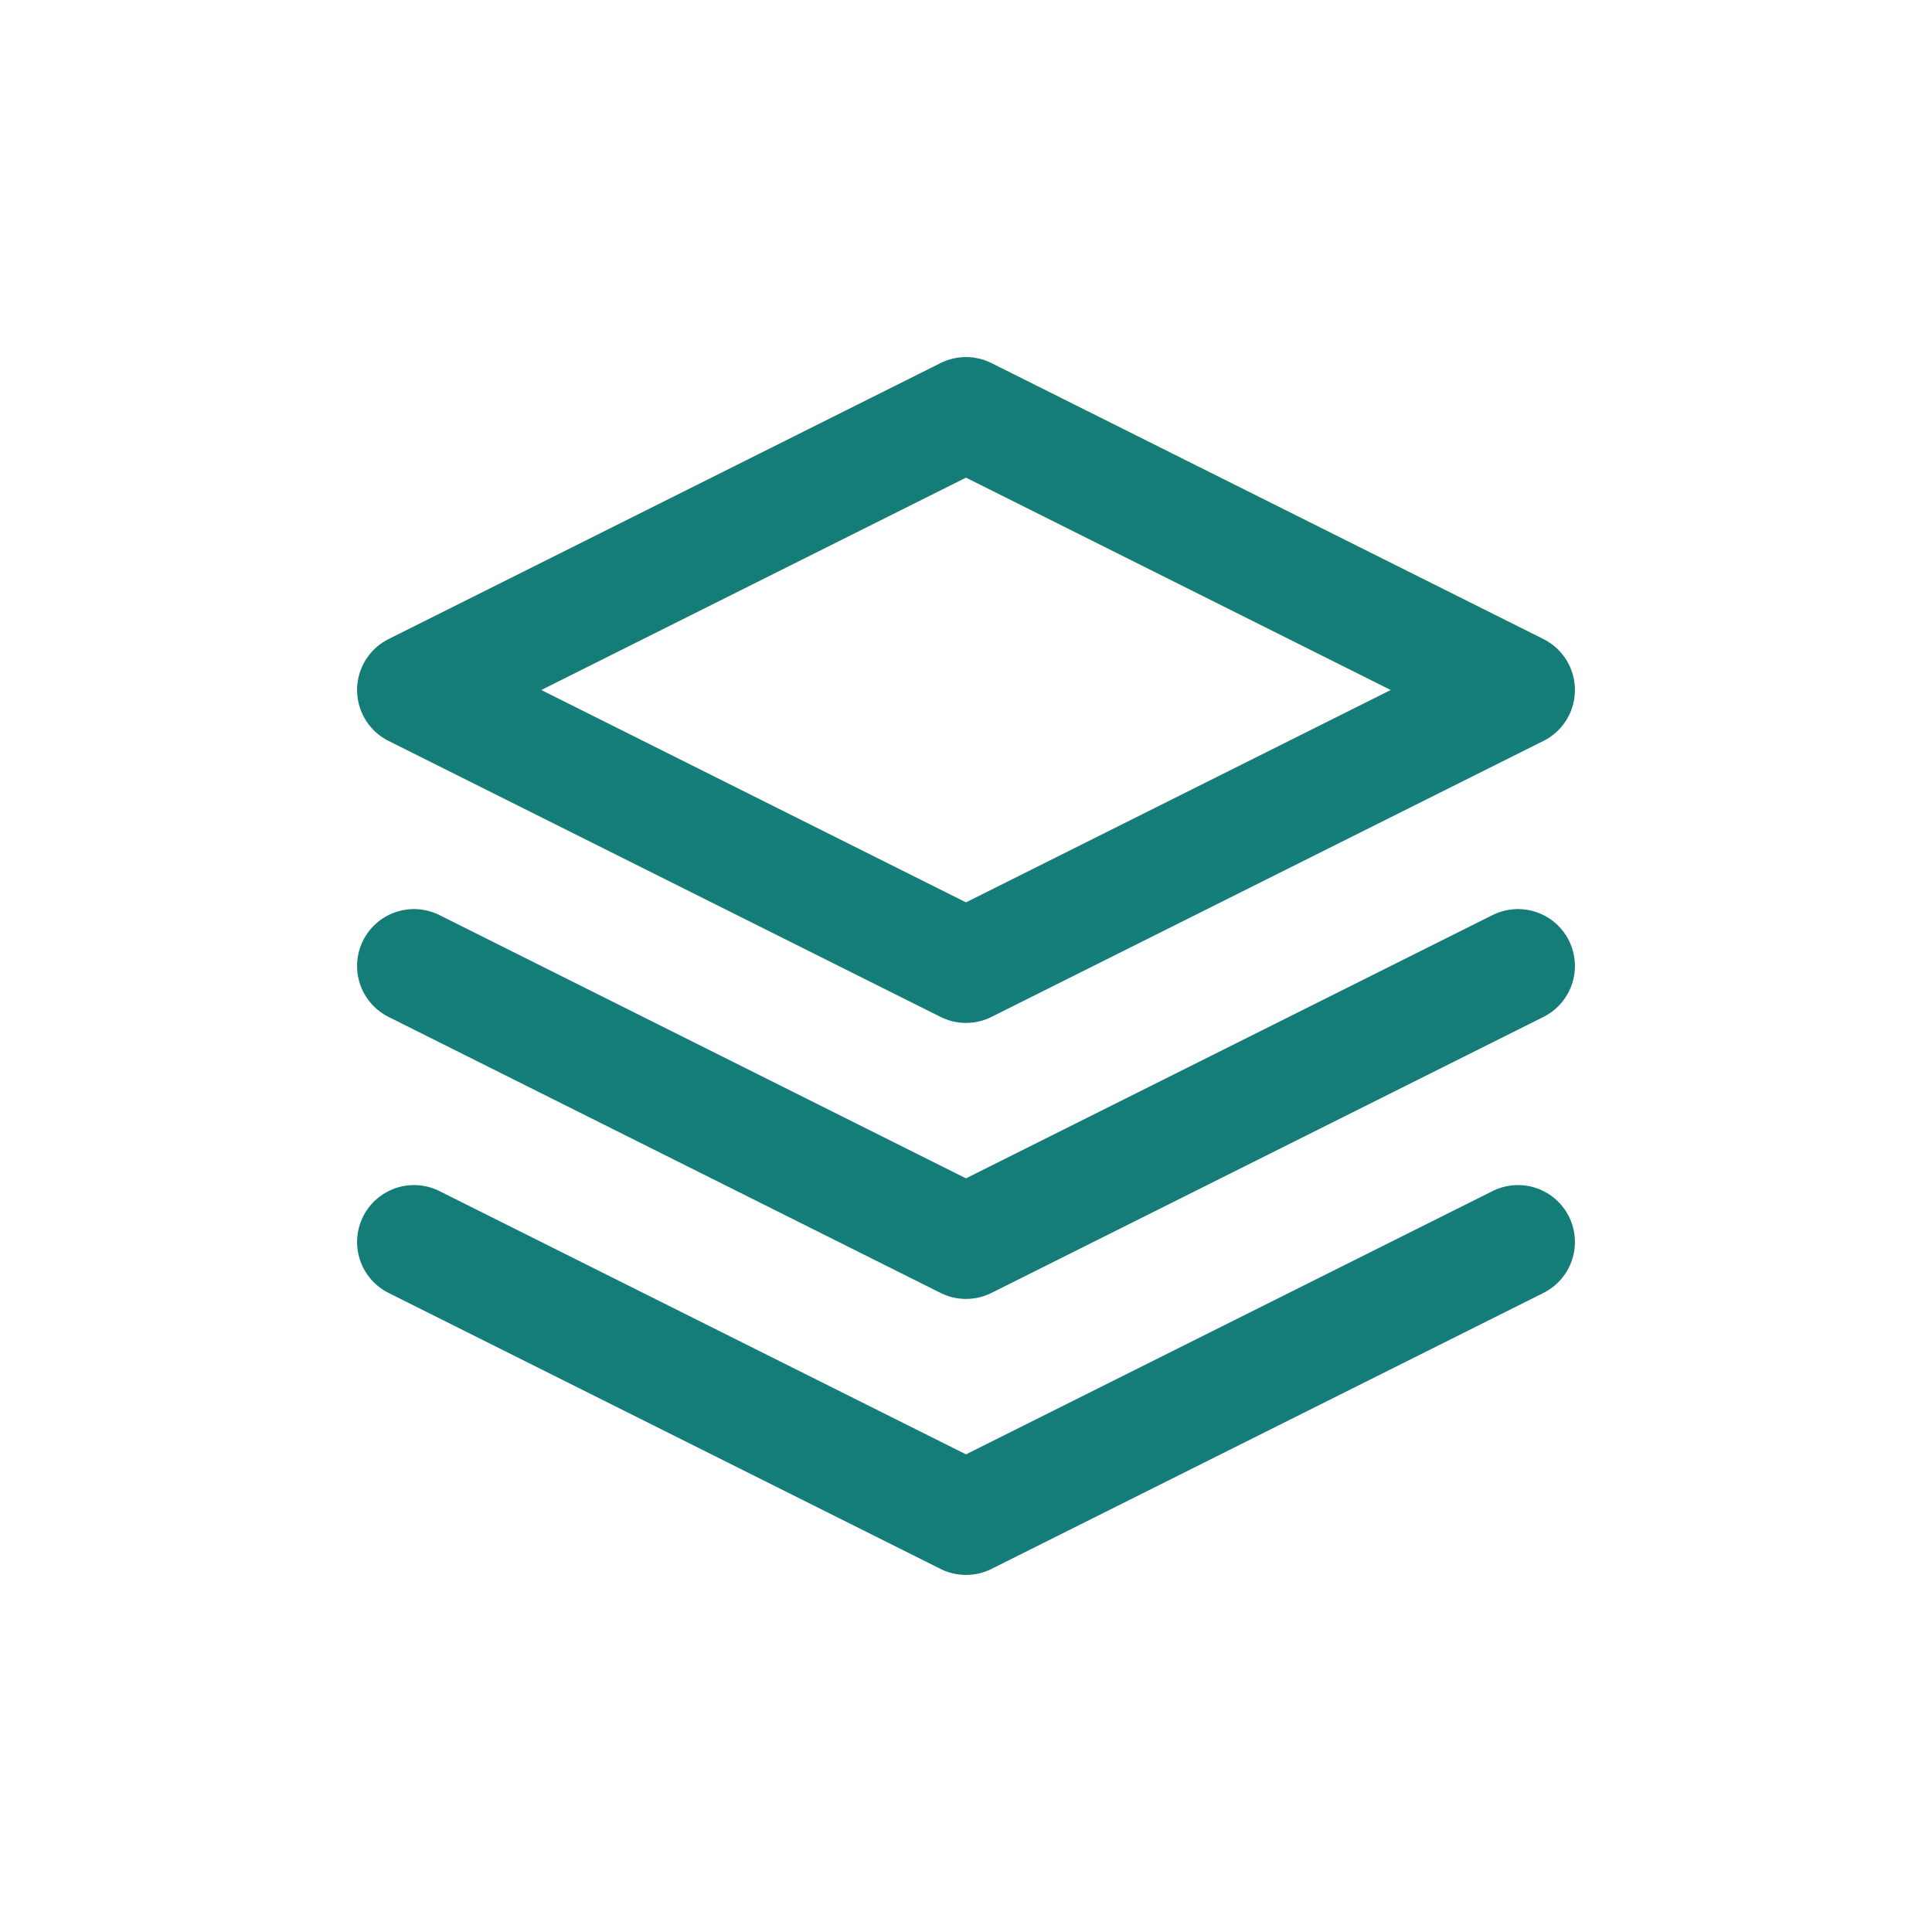
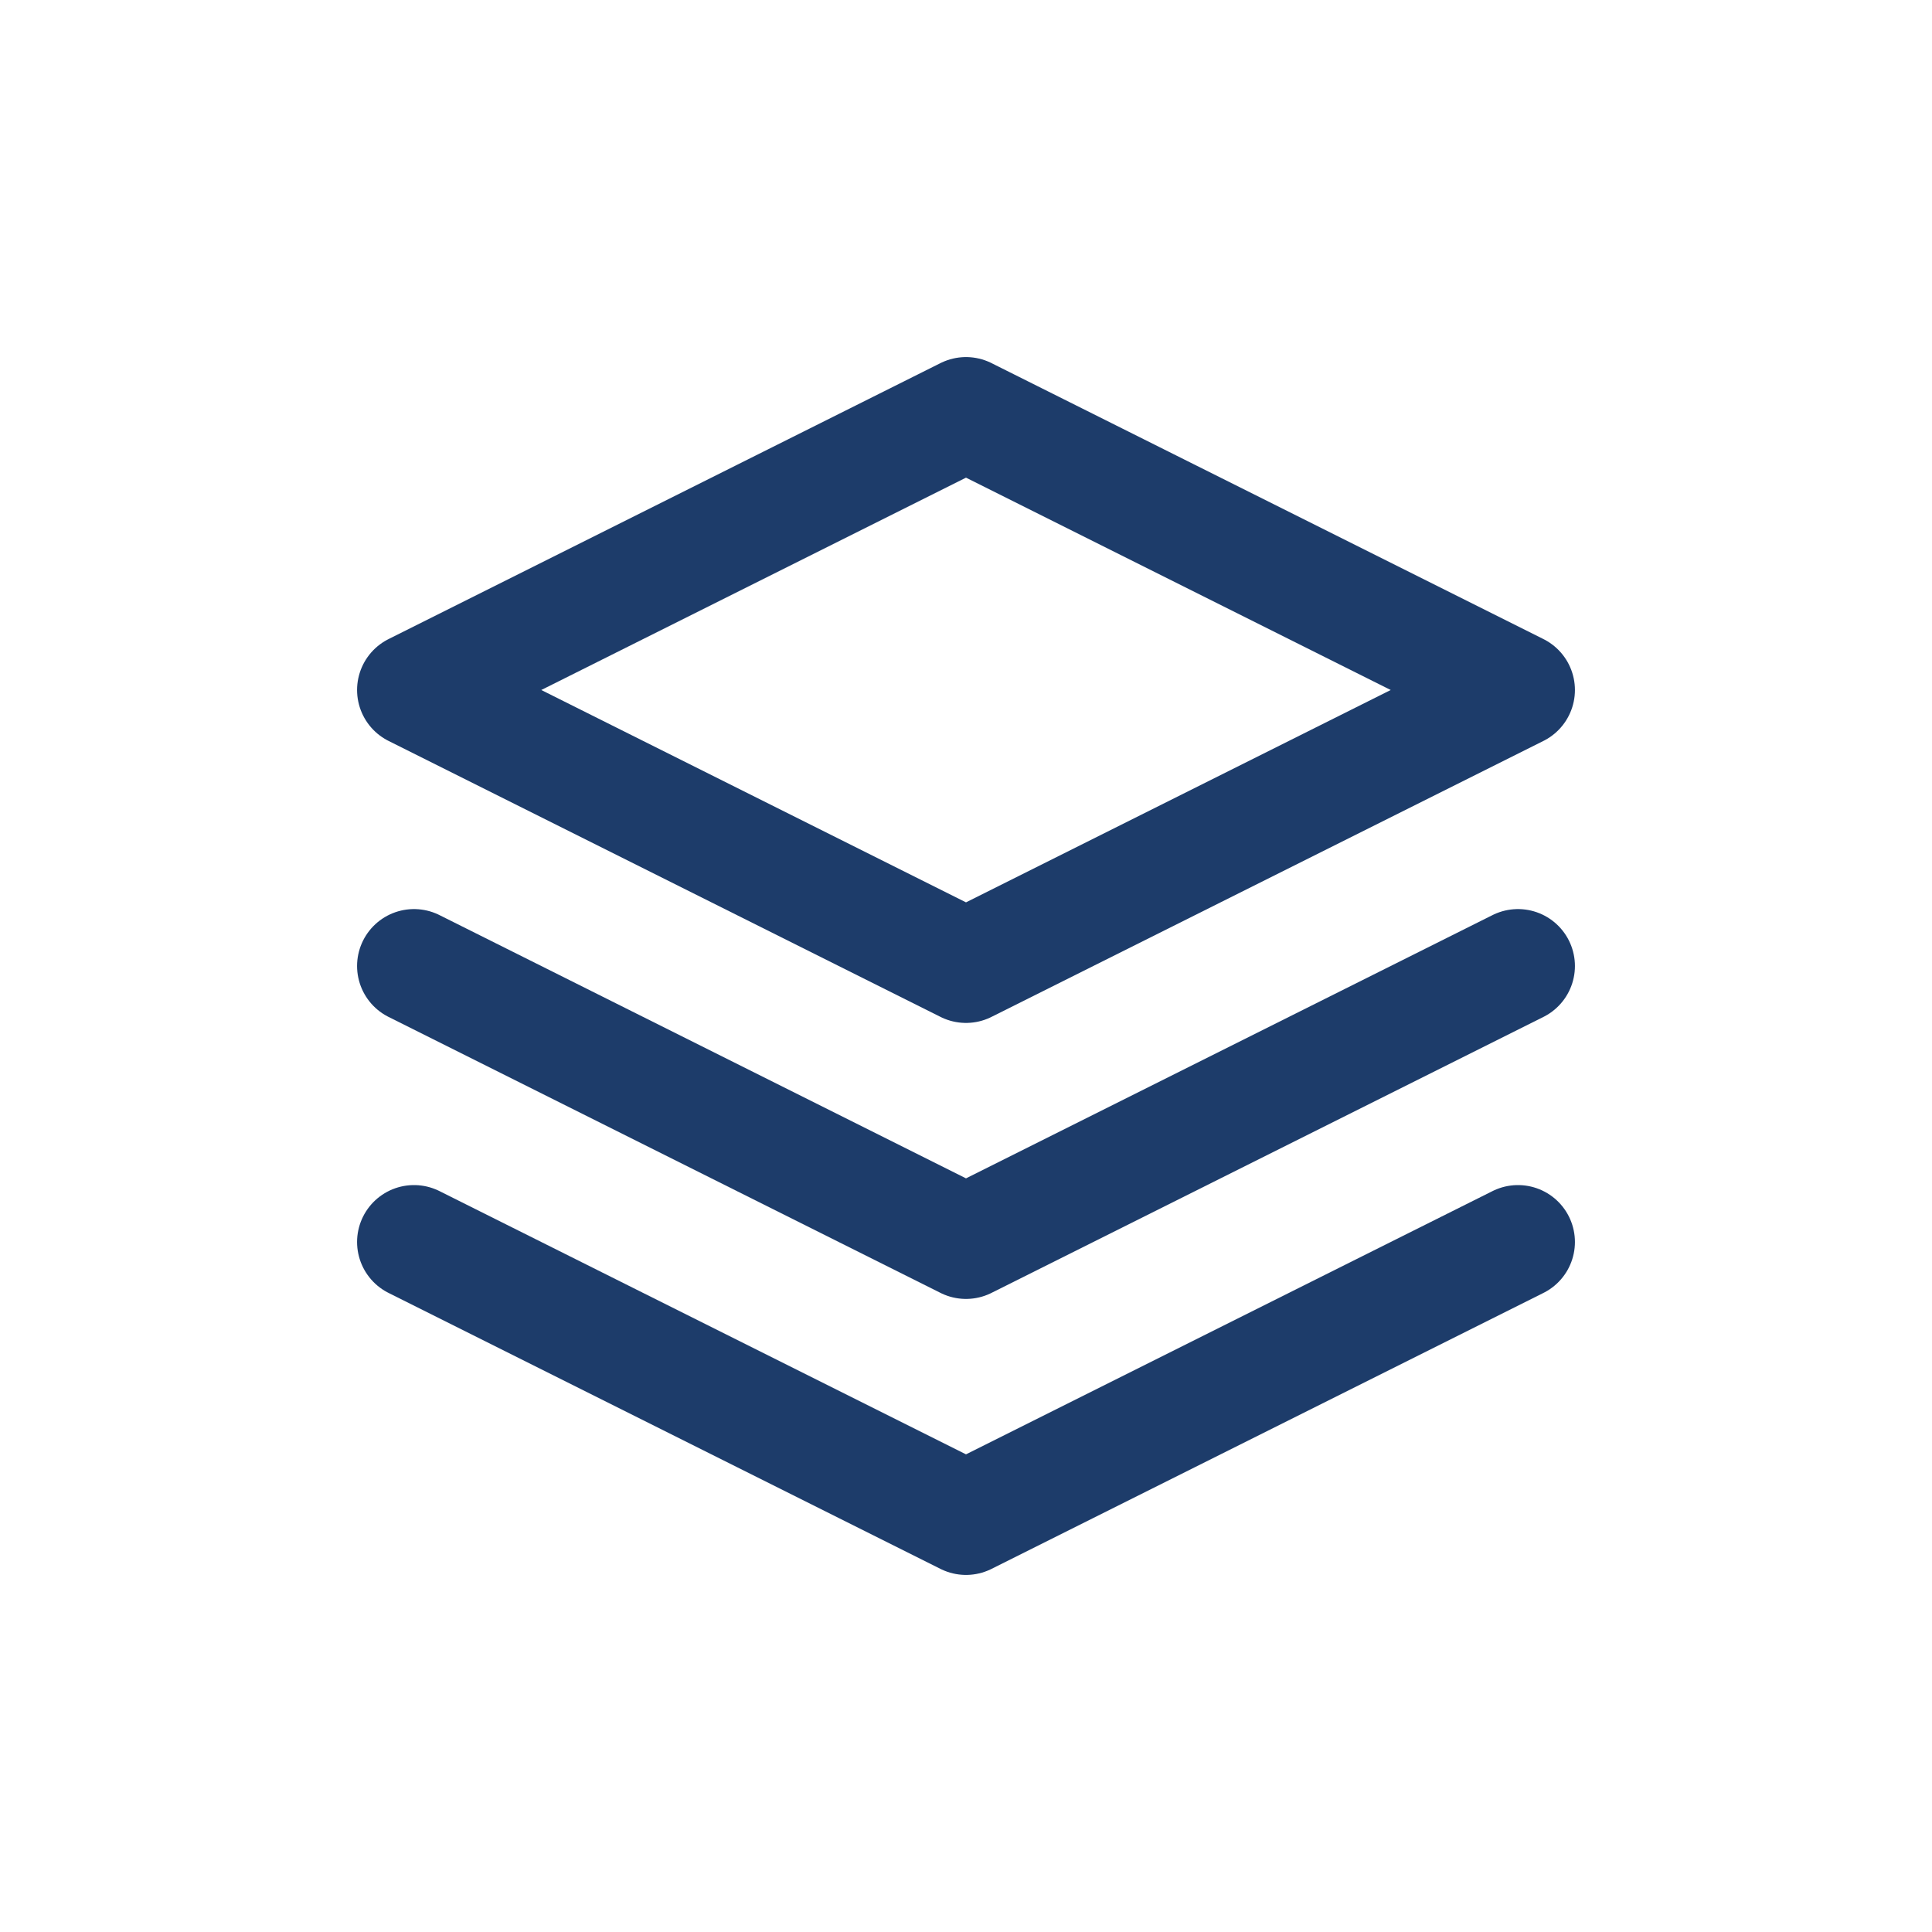
<svg xmlns="http://www.w3.org/2000/svg" width="28" height="28" viewBox="0 0 28 28" role="img" aria-label="stack-2">
-   <g transform="translate(2 2) scale(1.0)" fill="none" stroke="#147D78" stroke-width="1.65" stroke-linecap="round" stroke-linejoin="round">
+   <g transform="translate(2 2) scale(1.0)" fill="none" stroke="#1D3C6A" stroke-width="1.65" stroke-linecap="round" stroke-linejoin="round">
    <path stroke="none" d="M0 0h24v24H0z" fill="none" />
    <path d="M12 4l-8 4l8 4l8 -4l-8 -4" />
    <path d="M4 12l8 4l8 -4" />
    <path d="M4 16l8 4l8 -4" />
  </g>
</svg>
